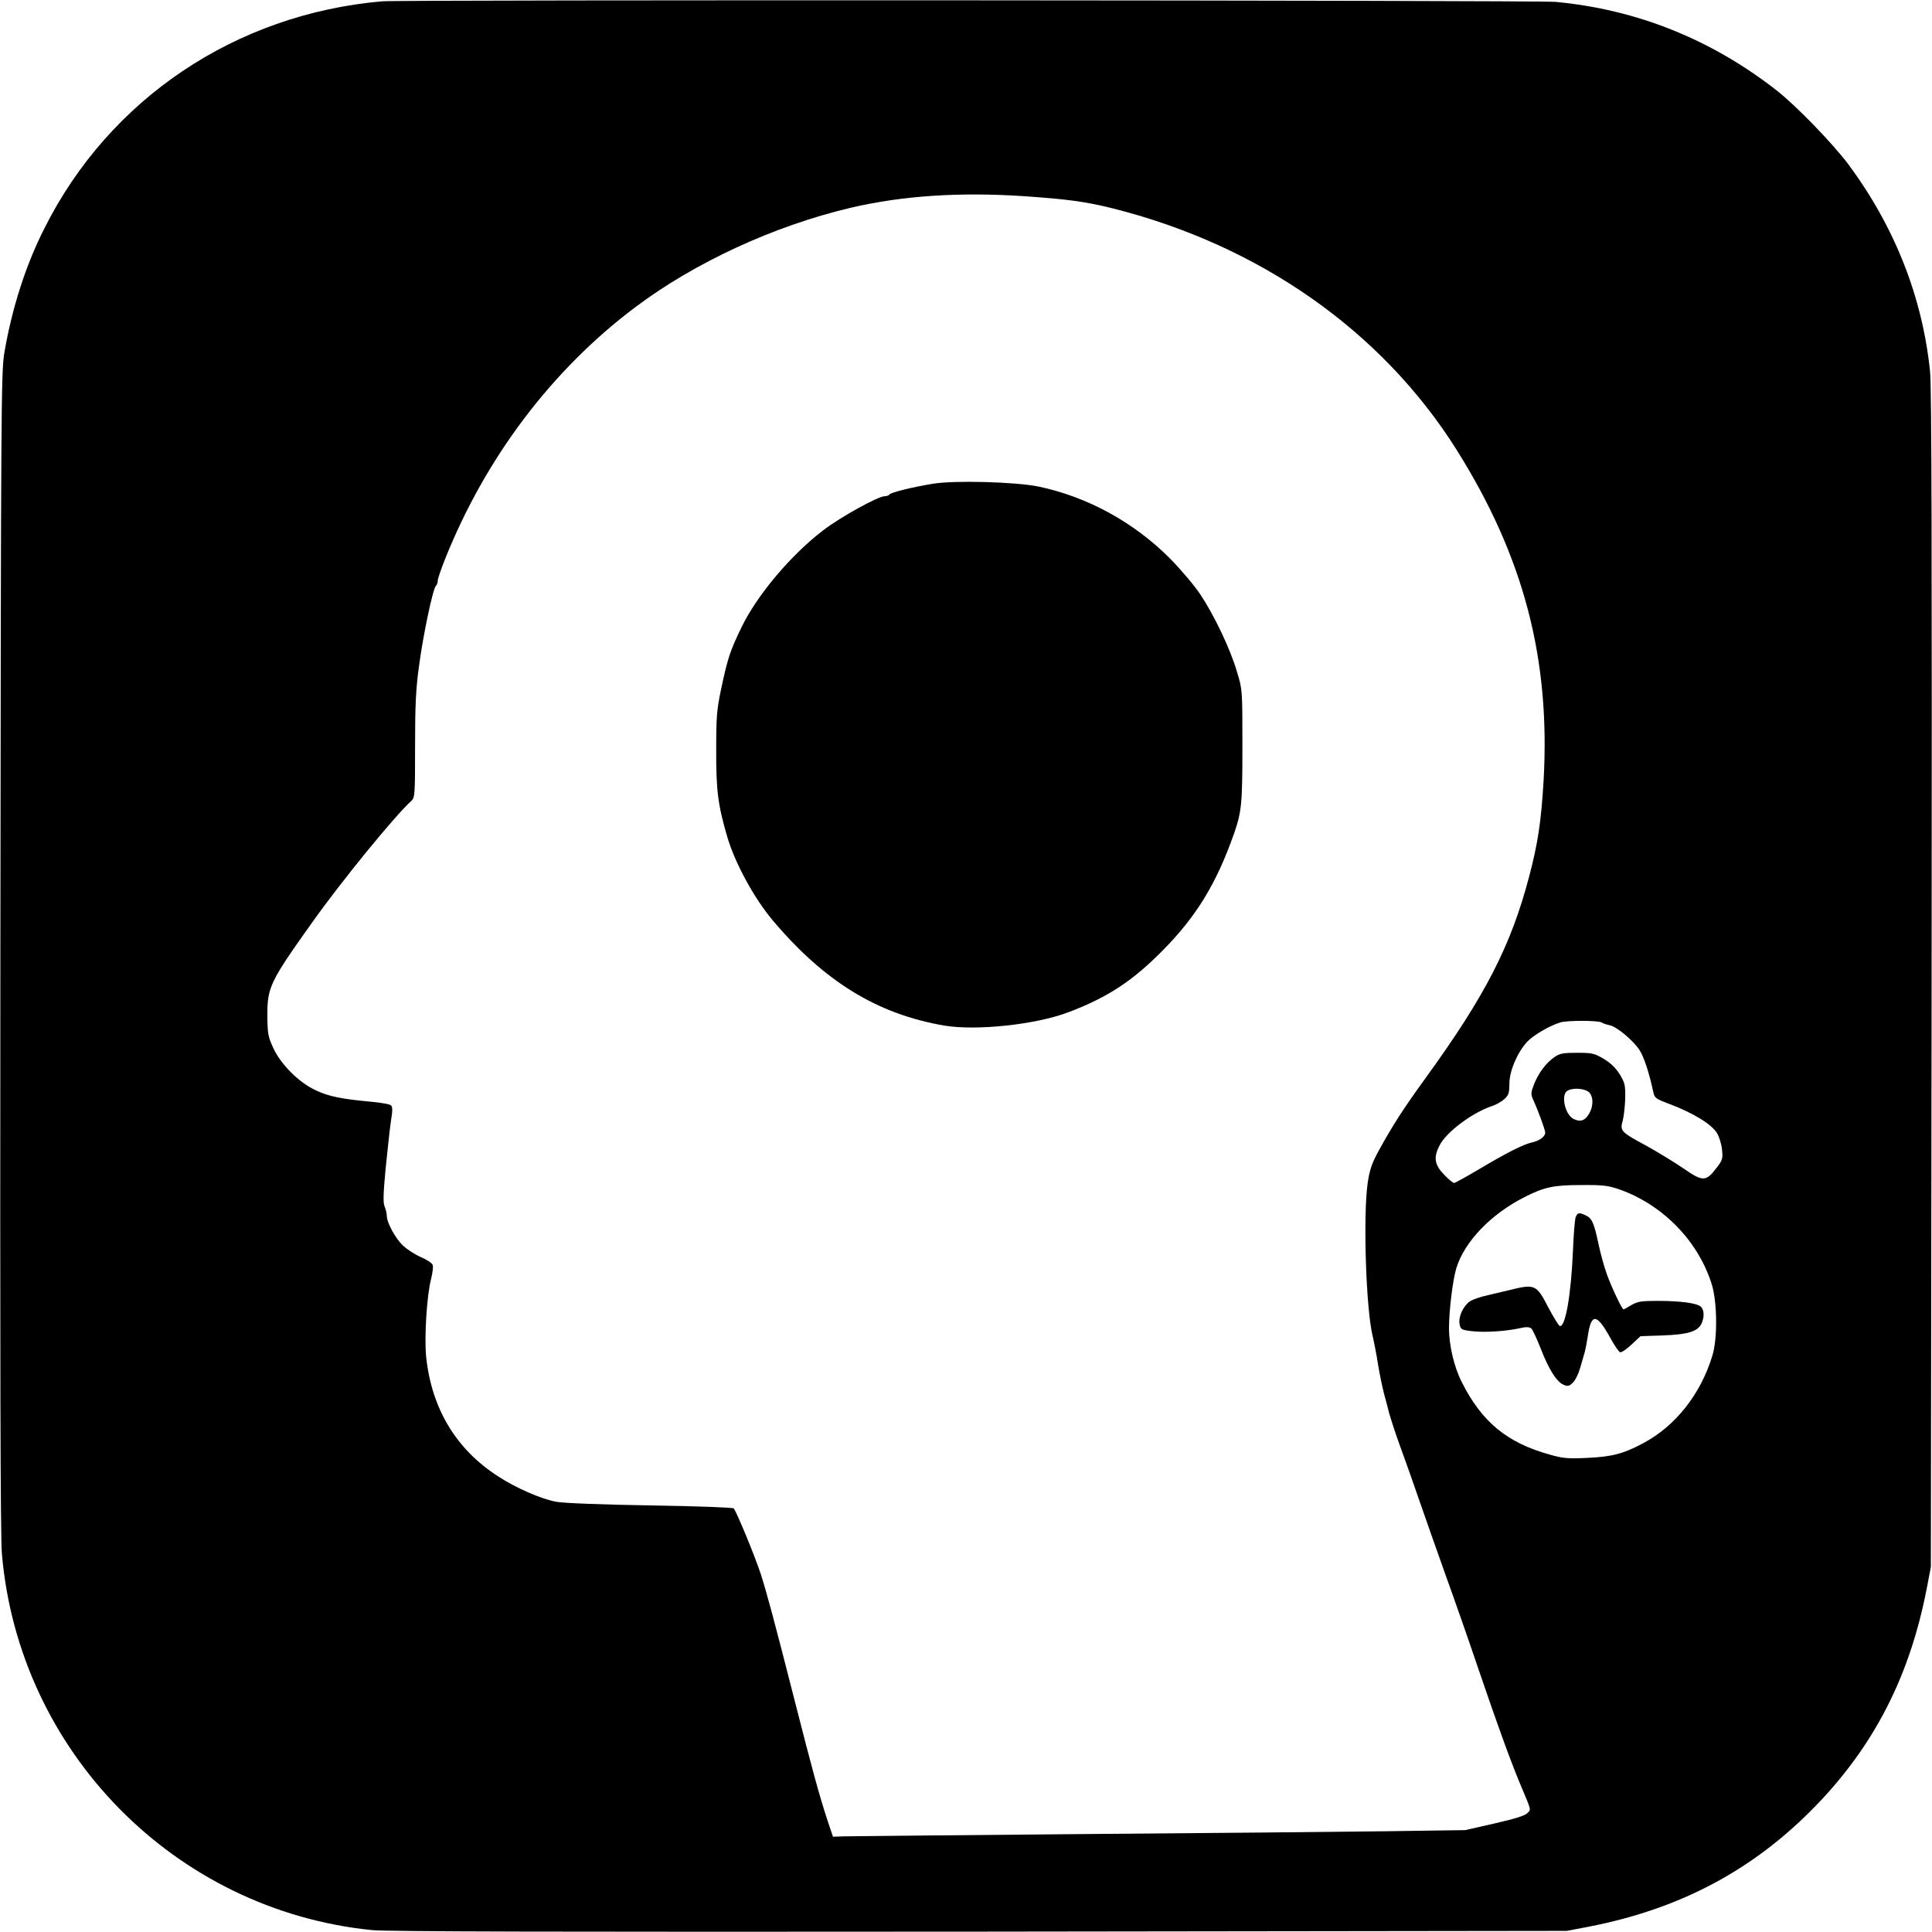
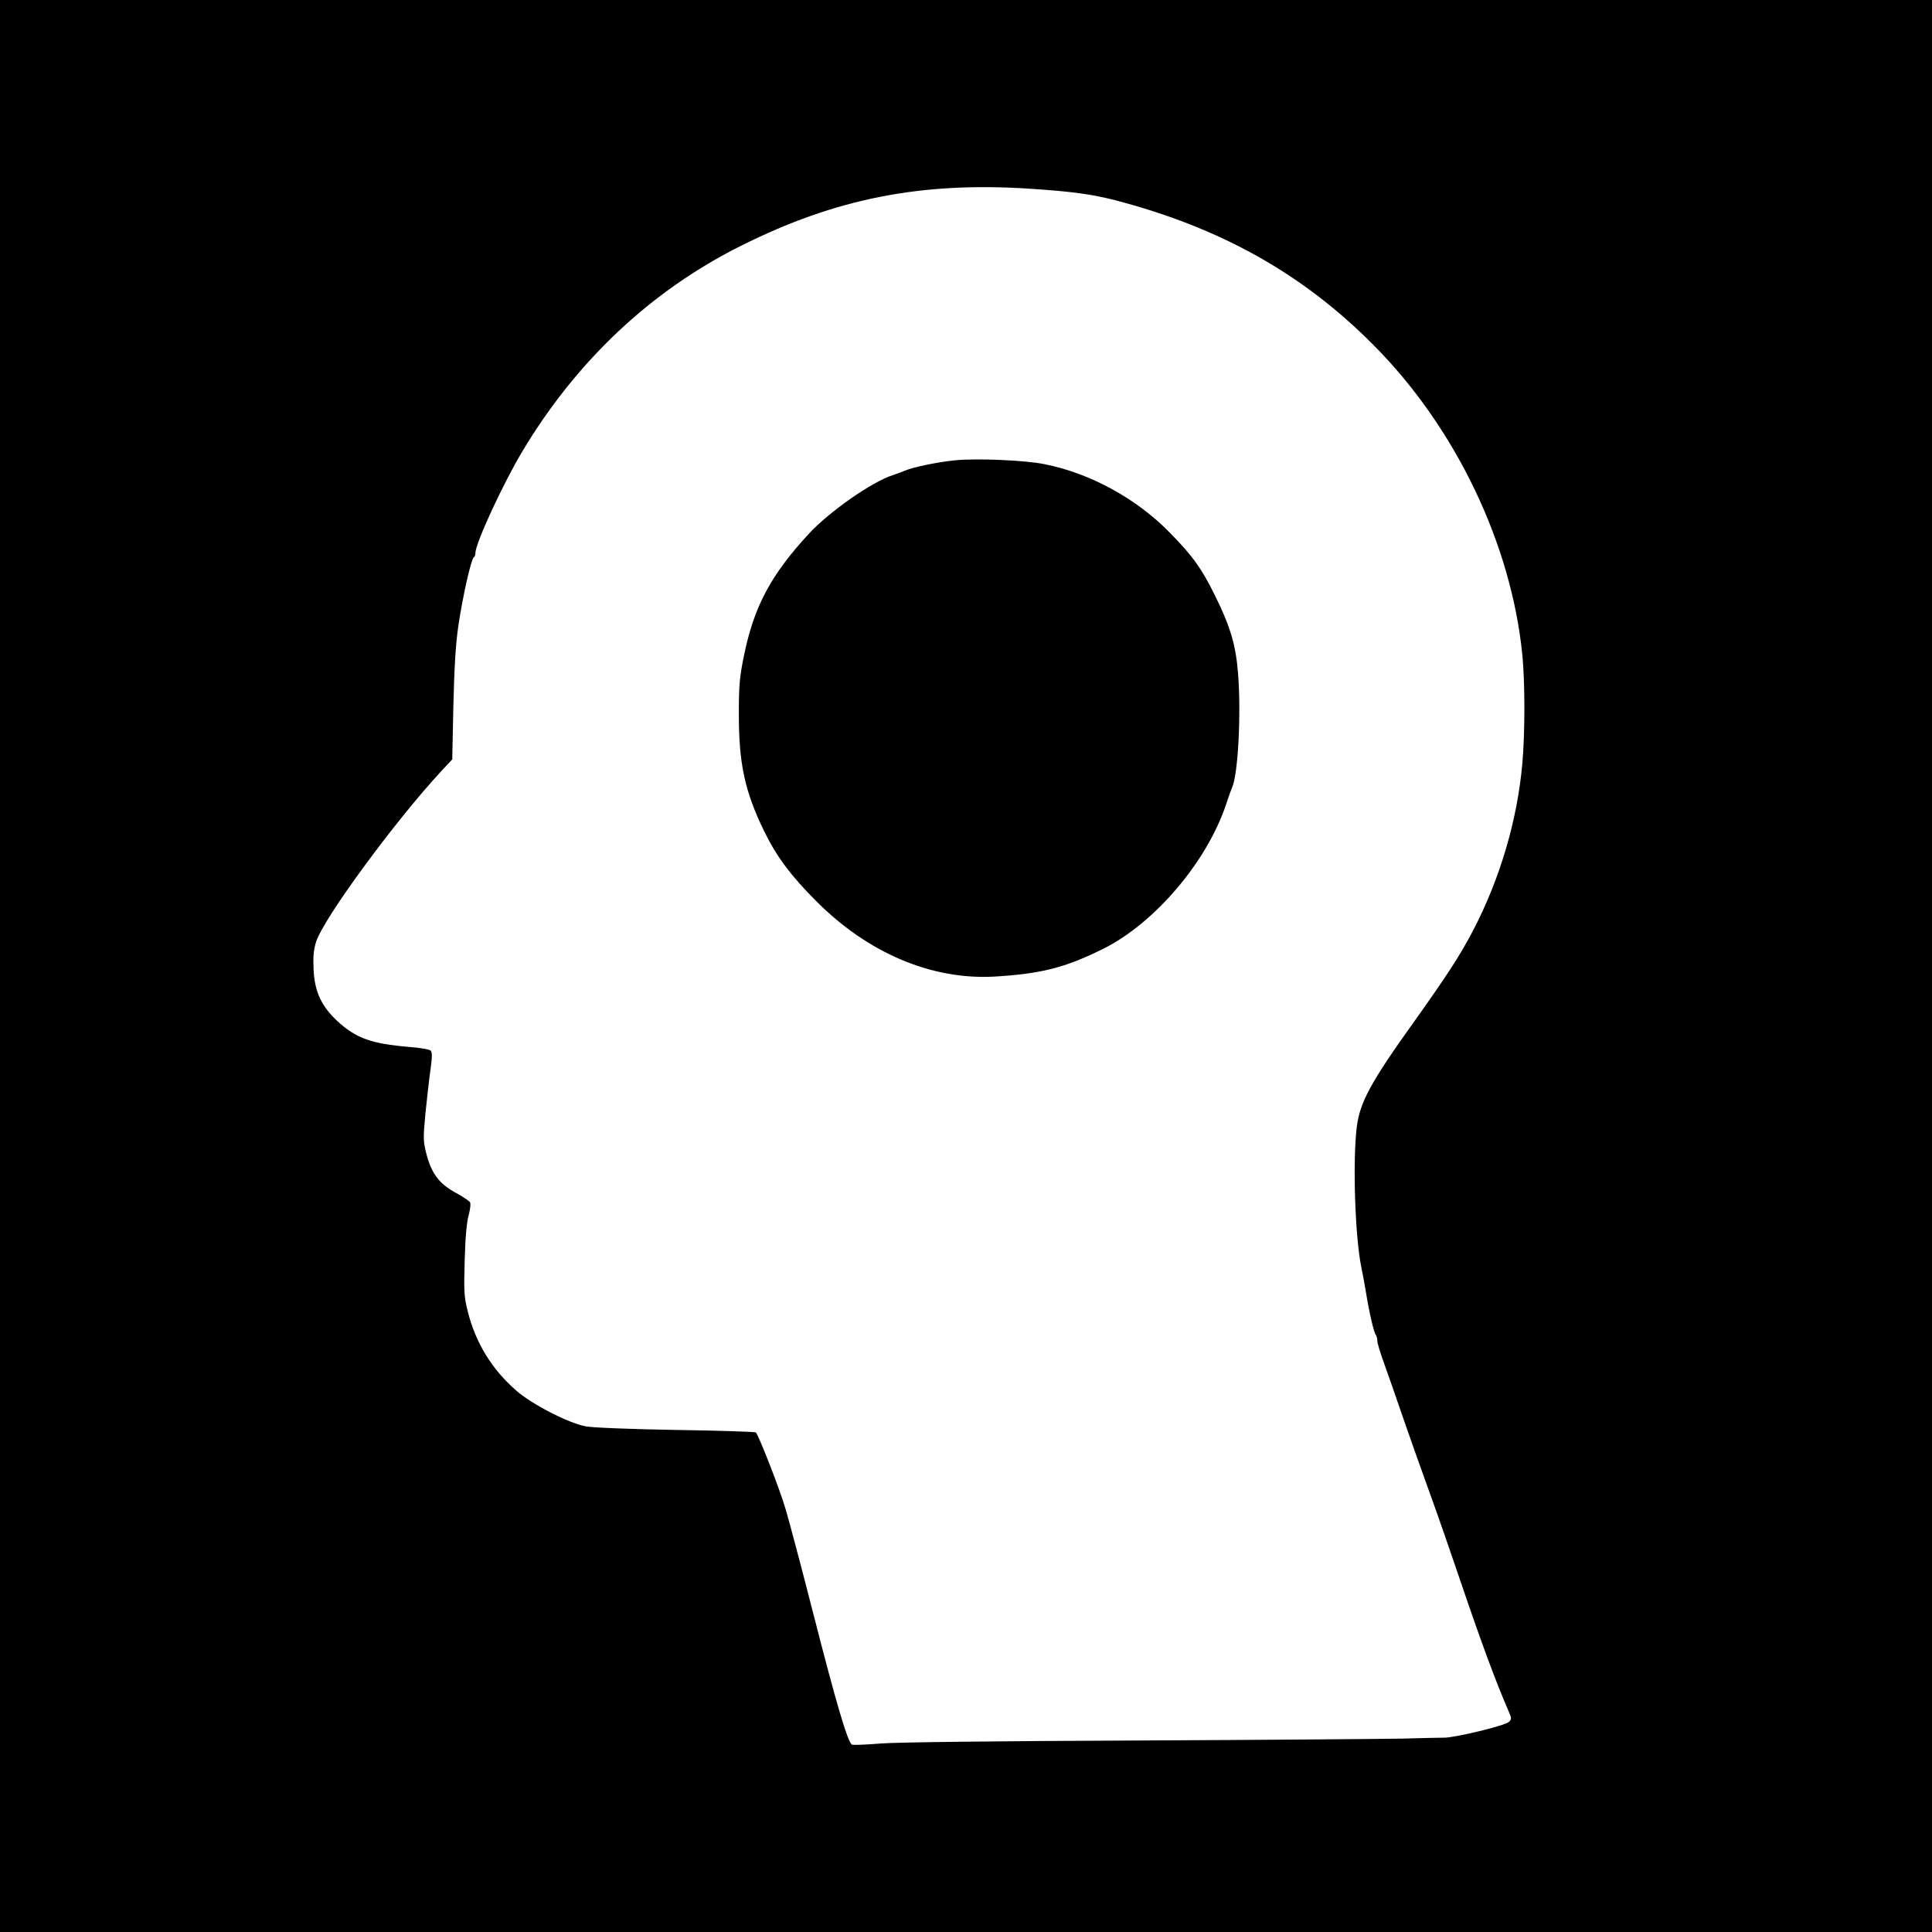
<svg xmlns="http://www.w3.org/2000/svg" version="1.0" width="1024pt" height="1024pt" viewBox="0 0 1024 1024" preserveAspectRatio="xMidYMid meet">
  <g transform="translate(0,1024) scale(0.1,-0.1)" fill="#000000" stroke="none">
-     <path d="M2025 10233 c-777 -68 -1446 -517 -1790 -1204 -99 -195 -172 -424 -212 -659 -17 -99 -18 -285 -21 -3170 -2 -2188 0 -3102 8 -3195 90 -1049 917 -1890 1962 -1995 82 -8 967 -10 3223 -8 l3110 4 115 22 c485 94 872 300 1201 638 313 322 501 690 591 1154 l22 115 4 3110 c2 2256 0 3141 -8 3223 -40 396 -187 769 -434 1102 -81 108 -277 311 -381 392 -346 270 -741 428 -1170 468 -101 9 -6114 12 -6220 3z m3405 -1033 c231 -16 326 -29 470 -65 777 -196 1423 -649 1819 -1277 357 -568 500 -1110 462 -1762 -13 -213 -30 -327 -76 -501 -96 -366 -232 -632 -550 -1070 -118 -163 -176 -253 -248 -385 -37 -68 -48 -102 -58 -170 -25 -175 -9 -666 26 -810 7 -30 21 -99 29 -153 9 -55 24 -124 32 -155 9 -32 21 -79 28 -107 8 -27 32 -102 55 -165 23 -63 69 -191 101 -285 32 -93 95 -271 139 -395 45 -124 126 -355 180 -515 96 -282 167 -478 218 -600 62 -148 59 -134 37 -156 -14 -13 -68 -30 -174 -54 l-154 -35 -421 -6 c-231 -3 -958 -10 -1615 -15 -657 -6 -1222 -11 -1255 -12 l-60 -2 -27 80 c-45 136 -83 276 -177 645 -110 431 -145 561 -178 665 -29 90 -130 335 -144 350 -5 5 -188 12 -442 16 -255 4 -459 12 -497 19 -80 14 -215 73 -310 135 -222 143 -351 357 -381 630 -11 105 3 329 26 417 8 32 12 65 8 74 -3 9 -31 28 -62 41 -31 13 -73 41 -95 61 -41 39 -86 122 -86 159 0 12 -5 33 -11 47 -9 19 -8 66 5 203 10 98 22 211 28 251 9 53 9 75 1 83 -7 7 -56 15 -110 20 -153 14 -223 28 -291 61 -88 41 -183 136 -223 222 -28 61 -31 75 -32 174 0 149 13 178 237 492 153 216 441 569 525 644 20 19 21 27 21 291 0 218 4 303 21 426 22 165 73 407 89 423 6 6 10 18 10 28 0 10 18 62 39 115 215 538 566 1002 1007 1334 318 239 737 432 1144 528 274 64 577 84 920 61z m3058 -4379 c9 -6 29 -12 44 -15 38 -8 125 -81 158 -132 24 -38 50 -116 74 -227 6 -26 14 -32 81 -57 128 -48 226 -108 255 -155 12 -19 24 -58 27 -88 5 -48 3 -56 -29 -97 -56 -74 -73 -74 -175 -3 -49 33 -135 86 -193 118 -140 76 -145 80 -129 136 6 24 12 78 13 120 1 68 -2 80 -29 125 -21 33 -48 60 -85 82 -50 29 -61 32 -141 32 -73 0 -91 -3 -119 -22 -46 -32 -85 -84 -109 -144 -17 -44 -18 -54 -6 -80 27 -59 65 -163 65 -177 0 -21 -31 -44 -70 -52 -45 -10 -135 -55 -284 -144 -66 -39 -124 -71 -129 -71 -6 0 -30 20 -54 45 -50 52 -56 91 -23 154 36 72 178 177 282 210 20 7 48 23 62 36 22 20 26 33 26 80 0 67 40 163 93 222 33 36 117 85 177 104 36 11 197 11 218 0z m-70 -367 c28 -20 30 -77 2 -121 -21 -34 -46 -41 -81 -23 -45 24 -67 129 -31 149 26 16 85 13 110 -5z m165 -518 c231 -82 417 -273 489 -501 30 -94 32 -290 4 -380 -62 -205 -196 -374 -368 -465 -103 -55 -163 -71 -293 -77 -104 -5 -130 -3 -200 17 -228 63 -362 174 -468 386 -40 79 -67 194 -67 283 0 96 20 258 39 320 44 141 182 285 361 376 104 53 154 64 300 64 118 1 144 -3 203 -23z" />
-     <path d="M4944 7676 c-109 -18 -223 -46 -230 -57 -3 -5 -14 -9 -25 -9 -34 0 -232 -109 -325 -180 -171 -130 -352 -345 -434 -515 -60 -124 -73 -163 -107 -323 -24 -113 -27 -149 -27 -327 -1 -215 10 -296 60 -465 42 -139 141 -320 237 -435 275 -327 556 -500 913 -561 170 -28 483 5 657 71 208 79 340 165 502 330 177 179 283 354 375 615 41 118 45 159 45 465 0 300 0 300 -29 395 -35 120 -120 298 -193 408 -31 47 -104 133 -162 192 -191 192 -438 327 -696 381 -121 25 -446 34 -561 15z" />
-     <path d="M8351 3788 c-4 -13 -11 -93 -14 -178 -10 -232 -40 -407 -70 -398 -6 2 -34 48 -62 101 -62 120 -70 123 -210 88 -22 -5 -71 -17 -110 -26 -38 -8 -81 -23 -95 -33 -36 -26 -61 -82 -54 -120 6 -29 9 -31 71 -38 67 -7 177 0 252 17 30 7 47 6 57 -2 7 -6 29 -53 49 -104 43 -111 84 -177 121 -194 23 -10 30 -9 50 10 13 12 30 47 39 78 9 31 20 70 25 86 4 17 11 52 15 79 18 129 48 127 122 -9 21 -38 43 -70 50 -72 7 -3 34 16 60 40 l48 45 120 4 c133 5 184 21 204 64 15 34 14 70 -4 88 -20 19 -106 31 -230 31 -86 0 -105 -3 -138 -22 -21 -13 -40 -23 -42 -23 -8 0 -61 112 -88 185 -14 39 -35 114 -46 168 -23 108 -34 131 -68 146 -34 16 -42 14 -52 -11z" />
+     <path d="M0 5120 l0 -5120 5120 0 5120 0 0 5120 0 5120 -5120 0 -5120 0 0 -5120z m5455 4120 c228 -15 329 -29 455 -61 559 -146 994 -389 1370 -768 435 -437 731 -1055 789 -1645 14 -140 14 -413 0 -569 -26 -303 -120 -619 -263 -892 -69 -131 -137 -236 -311 -480 -230 -321 -288 -428 -304 -560 -22 -180 -9 -579 24 -740 8 -38 19 -99 25 -135 16 -101 42 -214 52 -225 4 -5 8 -19 8 -31 0 -12 16 -66 36 -120 20 -55 64 -182 99 -284 35 -102 98 -279 140 -395 42 -115 118 -334 169 -485 110 -324 186 -528 249 -673 19 -44 20 -48 5 -63 -19 -20 -285 -84 -343 -84 -22 0 -123 -2 -225 -5 -102 -2 -734 -7 -1405 -10 -746 -3 -1273 -9 -1358 -16 -75 -6 -144 -9 -151 -6 -22 9 -84 219 -206 697 -61 239 -127 487 -146 551 -30 104 -142 390 -158 407 -4 3 -195 10 -424 13 -233 4 -443 12 -477 19 -90 16 -286 117 -368 189 -130 113 -216 253 -258 421 -19 76 -21 103 -16 270 3 121 11 204 21 239 8 30 12 61 7 69 -4 7 -39 30 -77 51 -86 47 -125 99 -153 201 -18 71 -19 82 -6 220 8 80 20 184 27 233 9 65 9 90 0 99 -6 6 -57 15 -114 19 -200 17 -281 46 -380 137 -84 78 -121 157 -126 274 -3 67 0 103 13 145 39 125 420 643 665 907 l57 61 6 285 c5 207 12 322 26 421 23 156 68 356 82 365 5 3 9 14 9 24 0 51 149 372 250 540 287 479 683 851 1159 1088 500 250 952 339 1526 302z" />
+     <path d="M5059 7800 c-89 -9 -221 -36 -264 -55 -16 -7 -46 -18 -65 -24 -110 -36 -333 -192 -441 -308 -203 -219 -292 -387 -345 -644 -24 -116 -28 -158 -28 -314 0 -262 31 -409 134 -620 64 -132 141 -236 275 -370 275 -277 614 -420 947 -401 246 15 371 46 573 146 275 136 554 464 655 771 11 35 25 73 30 84 32 69 49 390 32 605 -12 153 -41 249 -123 415 -70 142 -117 208 -240 333 -176 180 -421 314 -664 362 -104 21 -363 32 -476 20z" />
  </g>
</svg>
